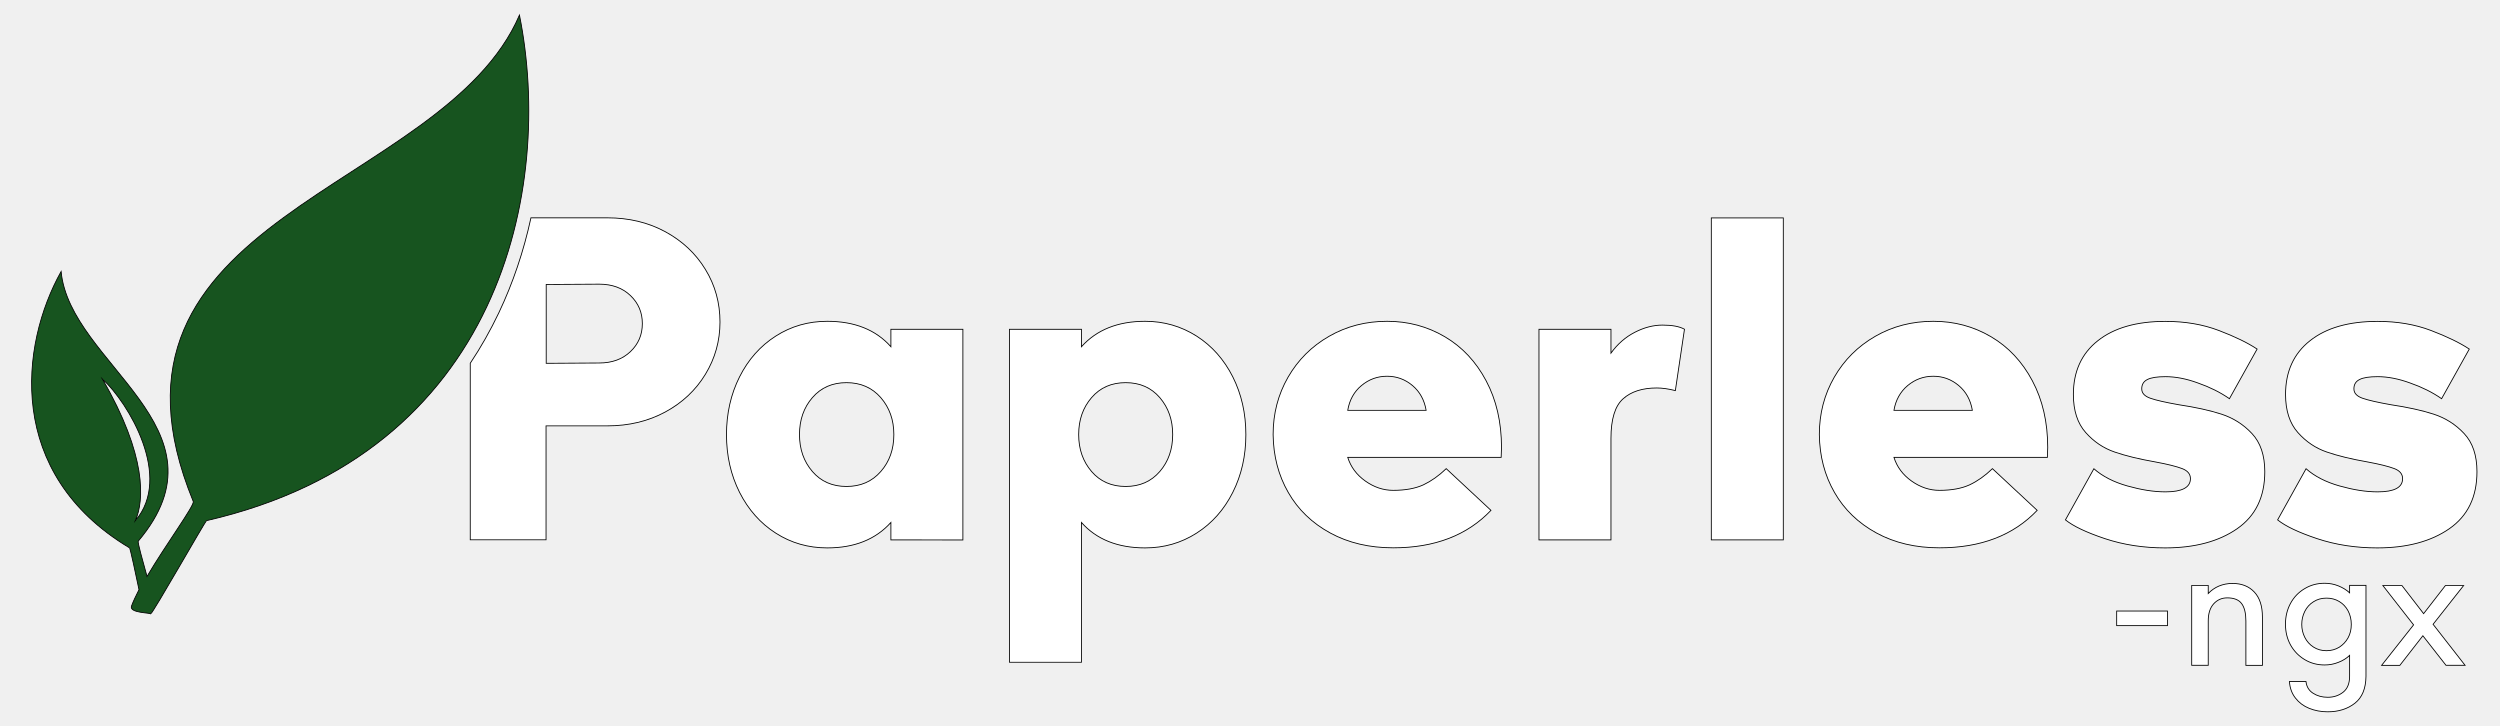
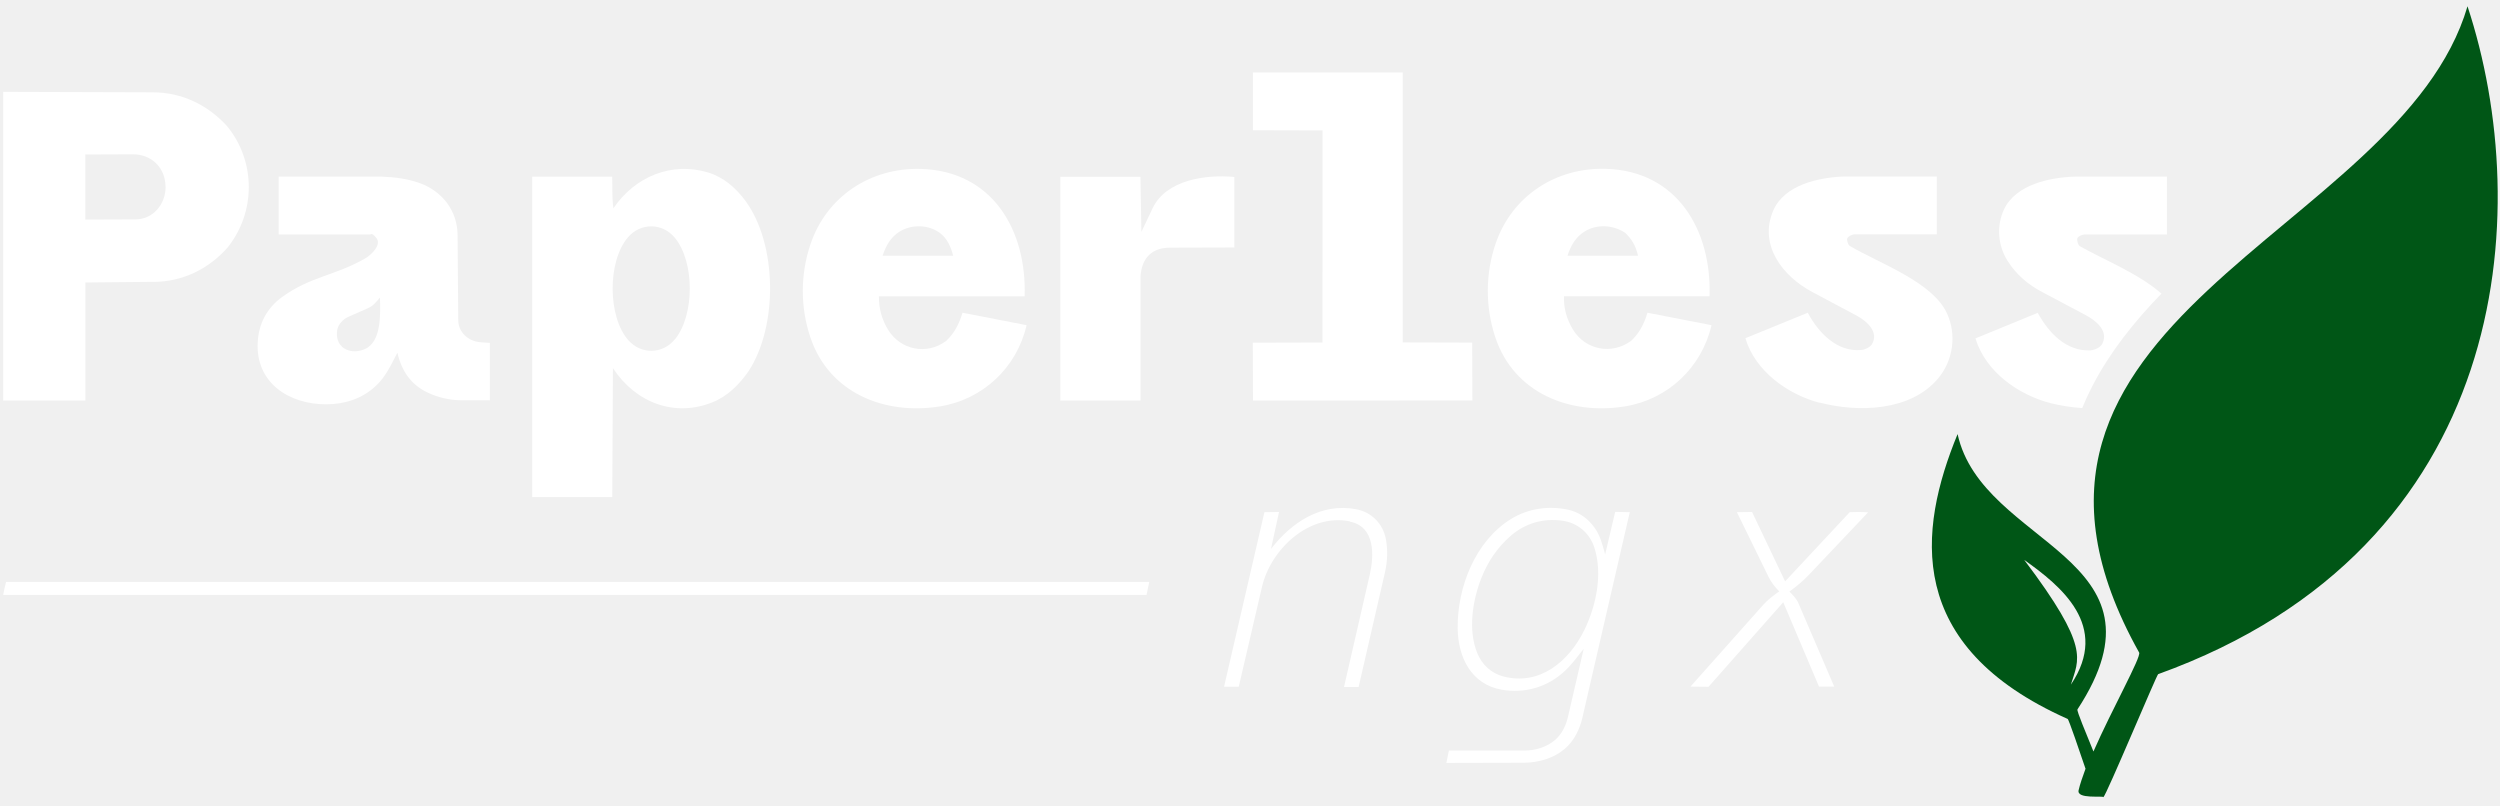
- <svg xmlns="http://www.w3.org/2000/svg" version="1.1" id="Layer_1" x="0px" y="0px" viewBox="0 0 2962.2 860.2" style="enable-background:new 0 0 2962.2 860.2;" xml:space="preserve">
-   <style type="text/css">
- 	.st0{fill:#FFFFFF;stroke:#000000;stroke-miterlimit:10;}
- 	.st1{fill:#17541F;stroke:#000000;stroke-miterlimit:10;}
- </style>
-   <path class="st0" d="M1055.6,639.7v-20.6c-18,20-43.1,30.1-75.4,30.1c-22.4,0-42.8-5.8-61-17.5c-18.3-11.7-32.5-27.8-42.9-48.3  c-10.3-20.5-15.5-43.3-15.5-68.4c0-25.1,5.2-48,15.5-68.5s24.6-36.6,42.9-48.3s38.6-17.5,61-17.5c32.3,0,57.5,10,75.4,30.1v-20.6  h85.3v249.6L1055.6,639.7L1055.6,639.7z M1059.1,514.9c0-17.4-5.2-31.9-15.5-43.8c-10.3-11.8-23.9-17.7-40.6-17.7  c-16.8,0-30.2,5.9-40.4,17.7c-10.2,11.8-15.3,26.4-15.3,43.8c0,17.4,5.1,31.9,15.3,43.8c10.2,11.8,23.6,17.7,40.4,17.7  c16.8,0,30.3-5.9,40.6-17.7C1054,546.9,1059.1,532.3,1059.1,514.9z" />
-   <path class="st0" d="M1417.8,398.2c18.3,11.7,32.5,27.8,42.9,48.3c10.3,20.5,15.5,43.3,15.5,68.5c0,25.1-5.2,48-15.5,68.4  c-10.3,20.5-24.6,36.6-42.9,48.3s-38.6,17.5-61,17.5c-32.3,0-57.5-10-75.4-30.1v165.6h-85.3V390.2h85.3v20.6  c18-20,43.1-30.1,75.4-30.1C1379.2,380.7,1399.5,386.6,1417.8,398.2z M1389.5,514.9c0-17.4-5.1-31.9-15.3-43.8  c-10.2-11.8-23.6-17.7-40.4-17.7s-30.2,5.9-40.4,17.7c-10.2,11.8-15.3,26.4-15.3,43.8c0,17.4,5.1,31.9,15.3,43.8  c10.2,11.8,23.6,17.7,40.4,17.7s30.2-5.9,40.4-17.7S1389.5,532.3,1389.5,514.9z" />
-   <path class="st0" d="M1713.6,555.3l53,49.4c-28.1,29.6-66.7,44.4-115.8,44.4c-28.1,0-53-5.8-74.5-17.5s-38.2-27.7-49.8-48  c-11.7-20.3-17.7-43.2-18-68.7c0-24.8,5.9-47.5,17.7-68c11.8-20.5,28.1-36.7,48.7-48.5s43.5-17.7,68.7-17.7  c24.8,0,47.6,6.1,68.2,18.2s37,29.5,49.1,52.3c12.1,22.7,18.2,49.1,18.2,79l-0.4,11.7h-181.8c3.6,11.4,10.5,20.7,20.9,28.1  c10.3,7.3,21.3,11,33,11c14.4,0,26.3-2.2,35.7-6.5C1695.8,570.1,1704.9,563.7,1713.6,555.3z M1596.9,486.2h92.9  c-2.1-12.3-7.5-22.1-16.2-29.4s-18.7-11-30.1-11s-21.5,3.7-30.3,11S1599,473.9,1596.9,486.2z" />
-   <path class="st0" d="M1908.8,418.4c7.8-10.8,17.2-19,28.3-24.7s22-8.5,32.8-8.5c11.4,0,20,1.6,26,4.9l-10.8,72.7  c-8.4-2.1-15.7-3.1-22-3.1c-17.1,0-30.4,4.3-39.9,12.8c-9.6,8.5-14.4,24.2-14.4,46.9v120.3h-85.3V390.2h85.3V418.4L1908.8,418.4z" />
-   <path class="st0" d="M2113,258.2v381.5h-85.3V258.2H2113z" />
-   <path class="st0" d="M2360.8,555.3l53,49.4c-28.1,29.6-66.7,44.4-115.8,44.4c-28.1,0-53-5.8-74.5-17.5s-38.2-27.7-49.8-48  c-11.7-20.3-17.7-43.2-18-68.7c0-24.8,5.9-47.5,17.7-68s28.1-36.7,48.7-48.5c20.6-11.8,43.5-17.7,68.7-17.7  c24.8,0,47.6,6.1,68.2,18.2c20.6,12.1,37,29.5,49.1,52.3c12.1,22.7,18.2,49.1,18.2,79l-0.4,11.7h-181.8  c3.6,11.4,10.5,20.7,20.9,28.1c10.3,7.3,21.3,11,33,11c14.4,0,26.3-2.2,35.7-6.5C2343.1,570.1,2352.1,563.7,2360.8,555.3z   M2244.1,486.2h92.9c-2.1-12.3-7.5-22.1-16.2-29.4s-18.7-11-30.1-11s-21.5,3.7-30.3,11C2251.7,464.1,2246.2,473.9,2244.1,486.2z" />
-   <path class="st0" d="M2565.9,446.3c-9.9,0-17.1,1.1-21.5,3.4c-4.5,2.2-6.7,5.9-6.7,11s3.4,8.8,10.3,11.2c6.9,2.4,18,4.9,33.2,7.6  c20,3,37,6.7,50.9,11.2s26,12.1,36.1,22.9c10.2,10.8,15.3,25.9,15.3,45.3c0,29.9-10.9,52.4-32.8,67.6  c-21.8,15.1-50.3,22.7-85.3,22.7c-25.7,0-49.5-3.7-71.4-11c-21.8-7.3-37.4-14.7-46.7-22.2l33.7-60.6c10.2,9,23.4,15.8,39.7,20.4  c16.3,4.6,31.3,7,45.1,7c19.7,0,29.6-5.2,29.6-15.7c0-5.4-3.3-9.4-9.9-11.9c-6.6-2.5-17.2-5.2-31.9-7.9c-18.9-3.3-34.9-7.2-48-11.7  c-13.2-4.5-24.6-12.2-34.3-23.1c-9.7-10.9-14.6-26-14.6-45.1c0-27.2,9.7-48.5,29-63.7c19.3-15.3,46-22.9,80.1-22.9  c23.3,0,44.4,3.6,63.3,10.8c18.9,7.2,34,14.5,45.3,22l-32.8,58.8c-10.8-7.5-23.2-13.7-37.3-18.6  C2590.5,448.7,2577.6,446.3,2565.9,446.3z" />
-   <path class="st0" d="M2817.3,446.3c-9.9,0-17.1,1.1-21.5,3.4c-4.5,2.2-6.7,5.9-6.7,11s3.4,8.8,10.3,11.2c6.9,2.4,18,4.9,33.2,7.6  c20,3,37,6.7,50.9,11.2s26,12.1,36.1,22.9c10.2,10.8,15.3,25.9,15.3,45.3c0,29.9-10.9,52.4-32.8,67.6  c-21.8,15.1-50.3,22.7-85.3,22.7c-25.7,0-49.5-3.7-71.4-11c-21.8-7.3-37.4-14.7-46.7-22.2l33.7-60.6c10.2,9,23.4,15.8,39.7,20.4  c16.3,4.6,31.3,7,45.1,7c19.8,0,29.6-5.2,29.6-15.7c0-5.4-3.3-9.4-9.9-11.9c-6.6-2.5-17.2-5.2-31.9-7.9c-18.9-3.3-34.9-7.2-48-11.7  c-13.2-4.5-24.6-12.2-34.3-23.1c-9.7-10.9-14.6-26-14.6-45.1c0-27.2,9.7-48.5,29-63.7c19.3-15.3,46-22.9,80.1-22.9  c23.3,0,44.4,3.6,63.3,10.8c18.9,7.2,34,14.5,45.3,22l-32.8,58.8c-10.8-7.5-23.2-13.7-37.3-18.6  C2841.8,448.7,2828.9,446.3,2817.3,446.3z" />
-   <g>
-     <path class="st0" d="M2508,724h60.2v17.3H2508V724z" />
-     <path class="st0" d="M2629.2,694.4c4.9-2,10.2-3.1,16-3.1c10.9,0,19.5,3.4,25.9,10.2s9.6,16.7,9.6,29.6v57.3h-19.6v-52.6   c0-9.3-1.7-16.2-5.1-20.7c-3.4-4.5-9.1-6.7-17-6.7c-6.5,0-11.8,2.4-16.1,7.1c-4.3,4.8-6.4,11.5-6.4,20.2v52.6h-19.6v-94.6h19.6v9.5   C2620.2,699.4,2624.4,696.4,2629.2,694.4z" />
-     <path class="st0" d="M2790.3,833.2c-8.6,6.8-19.4,10.2-32.3,10.2c-7.9,0-15.2-1.4-21.9-4.1s-12.1-6.8-16.3-12.2s-6.6-11.9-7.1-19.6   h19.6c0.7,6.1,3.5,10.8,8.4,13.9c4.9,3.2,10.7,4.8,17.4,4.8c7,0,13.1-2,18.2-6c5.1-4,7.7-10.3,7.7-18.9v-24.7   c-3.6,3.4-8,6.2-13.3,8.2c-5.2,2.1-10.7,3.1-16.3,3.1c-8.7,0-16.6-2.1-23.7-6.4c-7.1-4.3-12.6-10-16.7-17.3c-4-7.3-6-15.5-6-24.6   s2-17.3,6-24.7s9.6-13.2,16.7-17.4c7.1-4.3,15-6.4,23.7-6.4c5.7,0,11.1,1,16.3,3.1s9.6,4.8,13.3,8.2v-8.8h19.4v107.8   C2803.2,815.9,2798.9,826.4,2790.3,833.2z M2782.2,755.7c2.6-4.7,3.8-10,3.8-15.9s-1.3-11.2-3.8-16c-2.6-4.8-6.1-8.5-10.5-11.1   c-4.5-2.7-9.5-4-15.1-4c-5.8,0-10.9,1.4-15.4,4.3c-4.5,2.8-7.9,6.6-10.3,11.4c-2.4,4.8-3.6,9.9-3.6,15.5c0,5.4,1.2,10.5,3.6,15.3   c2.4,4.8,5.8,8.6,10.3,11.5s9.6,4.3,15.4,4.3c5.6,0,10.6-1.4,15.1-4.1C2776.1,764.1,2779.6,760.4,2782.2,755.7z" />
-     <path class="st0" d="M2843.5,788.4h-21.6l37.9-48l-36.4-46.6h22.6l25.7,33.3l25.8-33.3h21.6l-36.2,45.9l37.9,48.6h-22.6l-27.4-35   L2843.5,788.4z" />
+ <svg xmlns="http://www.w3.org/2000/svg" id="Layer_1" version="1.1" viewBox="0 0 2670 860">
+   <path id="leaf" style="fill:#005616;" d="M2227.4,821.2c-6.1-17.8-18.1-53.6-19.2-53.4-174.7-77.8-159.8-201.2-117.5-304.2,26.3,120.1,235.3,130.3,128,294.1-.7,2,8.8,24.3,17.1,44.9,19.9-45.4,51.3-101.1,48.8-105.7-199.9-357.4,278.8-444.7,350.7-690.2,72.6,220.1,46.5,577.5-330.4,713.3-1.8,1.2-55.6,130-58.5,131.4-.2-1.9-29.1,2.5-26.4-7.6,1.4-6.2,4.2-14.2,7.2-22.4h0v-.2h.2,0ZM2211.7,731.2c42.3-62.9-11.1-105.7-49.8-133.2,71,94,58.1,105.7,49.8,133.2h0Z" />
+   <g id="text" style="fill: #fff;">
+     <path class="st1" d="M654.6,393.2l-.7,137.7h-85.5V188.7h85.4c.4,11.3-.3,21.7,1.3,33.8,23.1-34.1,62.3-50,101.1-38.3,16.5,5,29.6,16.4,39.7,30,34.4,46.5,35.1,134,3.6,182.2-10.1,14.4-22.5,26.9-39,33.4-39.5,15.7-81,1.1-105.9-36.6h0ZM721,362.2c21-26.1,21-82.7-.4-108.4-13.2-15.9-36.4-16.1-49.9-.4-22.2,25.8-21.7,85.3.5,110.1,13.6,15.2,36.6,15,49.7-1.3h.1Z" />
+     <path class="st1" d="M164,301l-72.8.7v126.1H3.4V98.1l159.7.5c31.3,0,58.9,13.6,79.4,36.1,30.8,37.6,30.9,91.7.6,129.6-20.1,22.8-47.6,36.5-79,36.8h-.1ZM176.8,199.8c0-20.8-15.1-35-34.7-35l-51,.2v69.5l53.6-.2c18.5,0,32-15.8,32.2-34.5h-.1Z" />
+     <polygon class="st1" points="1338.2 427.8 1338 366 1412.4 365.8 1412.5 139.3 1338.1 139.1 1338.1 77.4 1498.1 77.4 1498.1 365.7 1572.3 365.9 1572.5 427.7 1338.2 427.8" />
+     <path class="st1" d="M1741.8,364.3c9.1-8.6,14-18.1,17.7-30.3l68.4,13.3c-10.5,45.2-46.5,79.2-92.3,86.7-59.2,9.6-118.7-14.2-138.6-73.7-10.9-32.7-10.7-68.6.6-100.9,17.7-50.6,64.3-80.5,117.1-79.1,76.5,2,113.4,65.4,111.1,136.1h-155.4c-.7,12.5,3,25,9.7,35.9,13.2,21.3,40.9,26.9,61.5,12h.2ZM1749.4,273.1c-2.4-10.8-6.9-18-13.9-24.6-12.8-8.3-30.1-9.5-43.4-1.1-9.3,5.8-14.6,15.1-18,25.7h75.3Z" />
+     <path class="st1" d="M1010.3,364.3c9.1-8.5,13.9-18.1,17.7-30.3l68.4,13.3c-10.4,45.2-46.5,79.2-92.3,86.7-59.3,9.6-118.8-14.2-138.7-73.9-10.8-32.3-10.6-67.4.2-99.3,17.3-51.2,64.2-81.8,117.6-80.4,76.6,2,113.5,65.3,111.1,136.1h-155.6c-.2,12.7,3.2,25.1,9.9,35.9,13.2,21.3,40.9,27,61.5,12h.2ZM1018,273.2c-2.4-9.4-6.3-18.5-14.2-24.4-12.3-9.1-30.4-9.4-43.3-1.3-9.3,5.9-14.4,15.1-17.9,25.6h75.4Z" />
+     <path class="st1" d="M424.3,376.9c-7.1,13.6-12.5,25.7-23.2,35.5-14.3,13.3-32.6,19.3-52.3,19.4-40.4.2-75.6-23.1-73.6-65.7.9-20.1,9.7-37.2,26.5-49.2,30.5-21.8,55.8-22.4,87.8-40.6,8.1-4.6,18.2-15.3,12.4-22.2s-5-3-8-3.7h-96.3v-61.8h109.6c14.7.6,28.1,2.2,41.7,7.2,23.7,8.8,39.6,29.5,39.8,55.2l.7,90.6c0,13.5,11,23,23.7,23.9l10.1.7v61.3h-29.9c-13.1,0-25.9-3-37.3-8.6-16.9-8.2-26.9-22.2-31.6-42.2h0v.2h-.1ZM364.9,370.1c6.8,5.9,16.2,6.5,24.8,2.7,18.1-7.9,16.5-38.3,16.1-55-3.6,4.3-7.4,9-12.5,11.2l-21.1,9.3c-5.8,2.5-10.6,8-11.8,13s-1,13.8,4.7,18.7h-.2Z" />
+     <path class="st1" d="M1943,430.1c-33.5-8.9-68.5-33.6-78.9-68.9l66.6-27.2c11.8,22.1,31.6,42.1,57.2,39.8,4.3-.4,9.3-3.1,11.2-6,7.8-12.5-4.3-24.3-16.2-30.7l-47.3-25.2c-32.2-17.1-57.7-50.7-41.6-87.4,11.9-27,48.1-35,75.3-36h99.2v61.8h-88.6c-2.5.4-6.2,2.3-7,4.2s.7,7,2.7,8.2c31.6,18.6,88.3,38.3,103.8,72,10.4,22.6,6.7,50-9.2,69.1-29.5,35.7-86.1,36.9-127,26.1v.2h-.2,0Z" />
+     <path class="st1" d="M1318.2,264.3l-68.5.2c-19.4,0-30.1,10.8-31.6,30.2v133.1h-85.7v-239h85.6l1,58.9,11.9-25.1c14.3-30.5,56.9-36.5,87.4-33.6v75.4h-.1Z" />
+     <path class="st1" d="M2232.8,374.2c-26,1.2-44.6-18.4-56.5-40.1l-66.5,27.3c10.8,35.9,46.2,60.4,80.3,69.2h0c10.6,2.6,22,4.5,33.7,5.2,3.2-7.9,6.8-15.6,10.8-23.4,18.5-35.9,44.3-68.4,73.8-98.8-23.6-21.1-62.6-36.7-87-50.6-2.2-1.2-3.6-6.7-2.7-8.7.9-2,4.5-3.5,7.4-3.9h88.2v-61.8h-97.4c-27,.7-63.8,8.2-76.5,34.8-8.3,17.5-6.8,38.5,3.5,54.9,9.3,14.9,22.2,25.8,37.7,33.9l45.8,24.3c11.5,6.1,24.7,17,17.9,30.5-2.1,4.1-7.4,6.5-12.6,7.2h.1Z" />
+     <path class="st1" d="M1547.6,801.6h81.2c11.6-.2,23.2-3.8,31.9-11.2,7.3-6.2,11.7-15.4,13.9-24.8l16.8-72.7c-7.2,9-12.8,16.9-20.7,24.2-18.3,16.8-42.3,23.8-66.9,19.5-32.5-5.7-46.7-34.7-47-65.6-.5-44,18.9-93.6,57.6-117.1,18-10.9,39.5-13.9,60-9.6,12.4,2.6,22.1,9.9,29.1,20,5.8,8.4,7.8,17.2,10.8,27.8l10.7-45.4,15.6.3-50.6,219.5c-2.9,12.6-8.9,24.6-18.4,32.9-12,10.4-28.1,15.1-44,15.2l-82.9.2,2.7-13.1h.2ZM1691.8,673.5c12.9-26.3,20.1-60.3,11-88.6-5.1-15.8-17.9-26.5-34.2-28.8-20.7-2.9-40.3,2.9-55.9,16.8-13.6,12.1-23.5,26.7-30.3,43.7-9.8,24.4-14.8,56.5-4.6,81.1,5,12.1,14.7,21.3,27.6,24.7,39,10.3,70.1-16,86.4-49h0Z" />
+     <path class="st1" d="M1441.6,556.8c-43.6-8.7-84.4,29.7-93.8,70l-24.8,106.6h-15.7l43.1-186.4,15.6-.2-8.6,39.5c22.3-28.9,53.9-49.3,90.7-42.5,16.8,3.1,29.1,15.6,32.1,32.4,2.1,11.6,1.6,23.4-1.1,35.3l-28.1,122.2h-15.6c0,0,27.5-119.9,27.5-119.9,4.7-20.6,5.9-51.3-21.2-56.7v-.3Z" />
+     <path class="st1" d="M1958.9,733.3h-16.2l-38.2-90.1-79.8,90.3-19.3-.2,77.6-87.2c5.1-5.7,11-10.1,17.2-14.5-4.6-4.7-8.5-9.6-11.3-15.3l-33.9-69.3,16.2-.2,35.3,74.1,69-73.9c6.6-.3,12.7-.3,19.6.2l-63.1,66.6c-6.4,6.8-13.4,12.5-20.9,18,3.4,3.4,7.5,7.5,9.6,12.4l38.3,89.2h-.1Z" />
+     <path class="st1" d="M1224.4,635.4H3.4c1.1-5.6,1.9-9.5,3.1-13.9h1220.9l-2.9,13.9h0Z" />
  </g>
-   <path class="st0" d="M835.8,319.2c-11.5-18.9-27.4-33.7-47.6-44.7c-20.2-10.9-43-16.4-68.5-16.4h-90.6c-8.6,39.6-21.3,77.2-38,112.4  c-10,21-21.3,41-33.9,59.9v209.2H647v-135h72.7c25.4,0,48.3-5.5,68.5-16.4s36.1-25.8,47.6-44.7c11.5-18.9,17.3-39.5,17.3-61.9  C853.1,358.9,847.4,338.1,835.8,319.2z M747,416.6c-9.4,9-21.8,13.5-37,13.5l-62.8,0.4v-93.4l62.8-0.4c15.3,0,27.6,4.5,37,13.5  s14.1,20,14.1,33.2C761.1,396.6,756.4,407.7,747,416.6z" />
-   <path class="st1" d="M164.7,698.7c-3.5-16.5-10.4-49.6-11.3-49.6c-147.1-88-129.7-240.3-81-327.4C82.8,431.4,277,507.1,163.8,641.2  c-0.9,1.7,5.2,22.6,10.4,41.8c22.6-38.3,56.6-84.4,54.8-88.8C89.7,254.7,525,228.6,615.5,17.9c40.9,203.7-20.9,518.9-370.8,599  c-1.7,0.9-63.5,109.7-66.2,110.6c0-1.7-26.1-0.9-22.6-9.6C157.8,712.6,161.2,705.7,164.7,698.7L164.7,698.7z M160.4,616.9  c44.4-51.4-7.8-139.3-39.2-168C174.3,540.2,170.8,593.3,160.4,616.9L160.4,616.9z" />
</svg>
